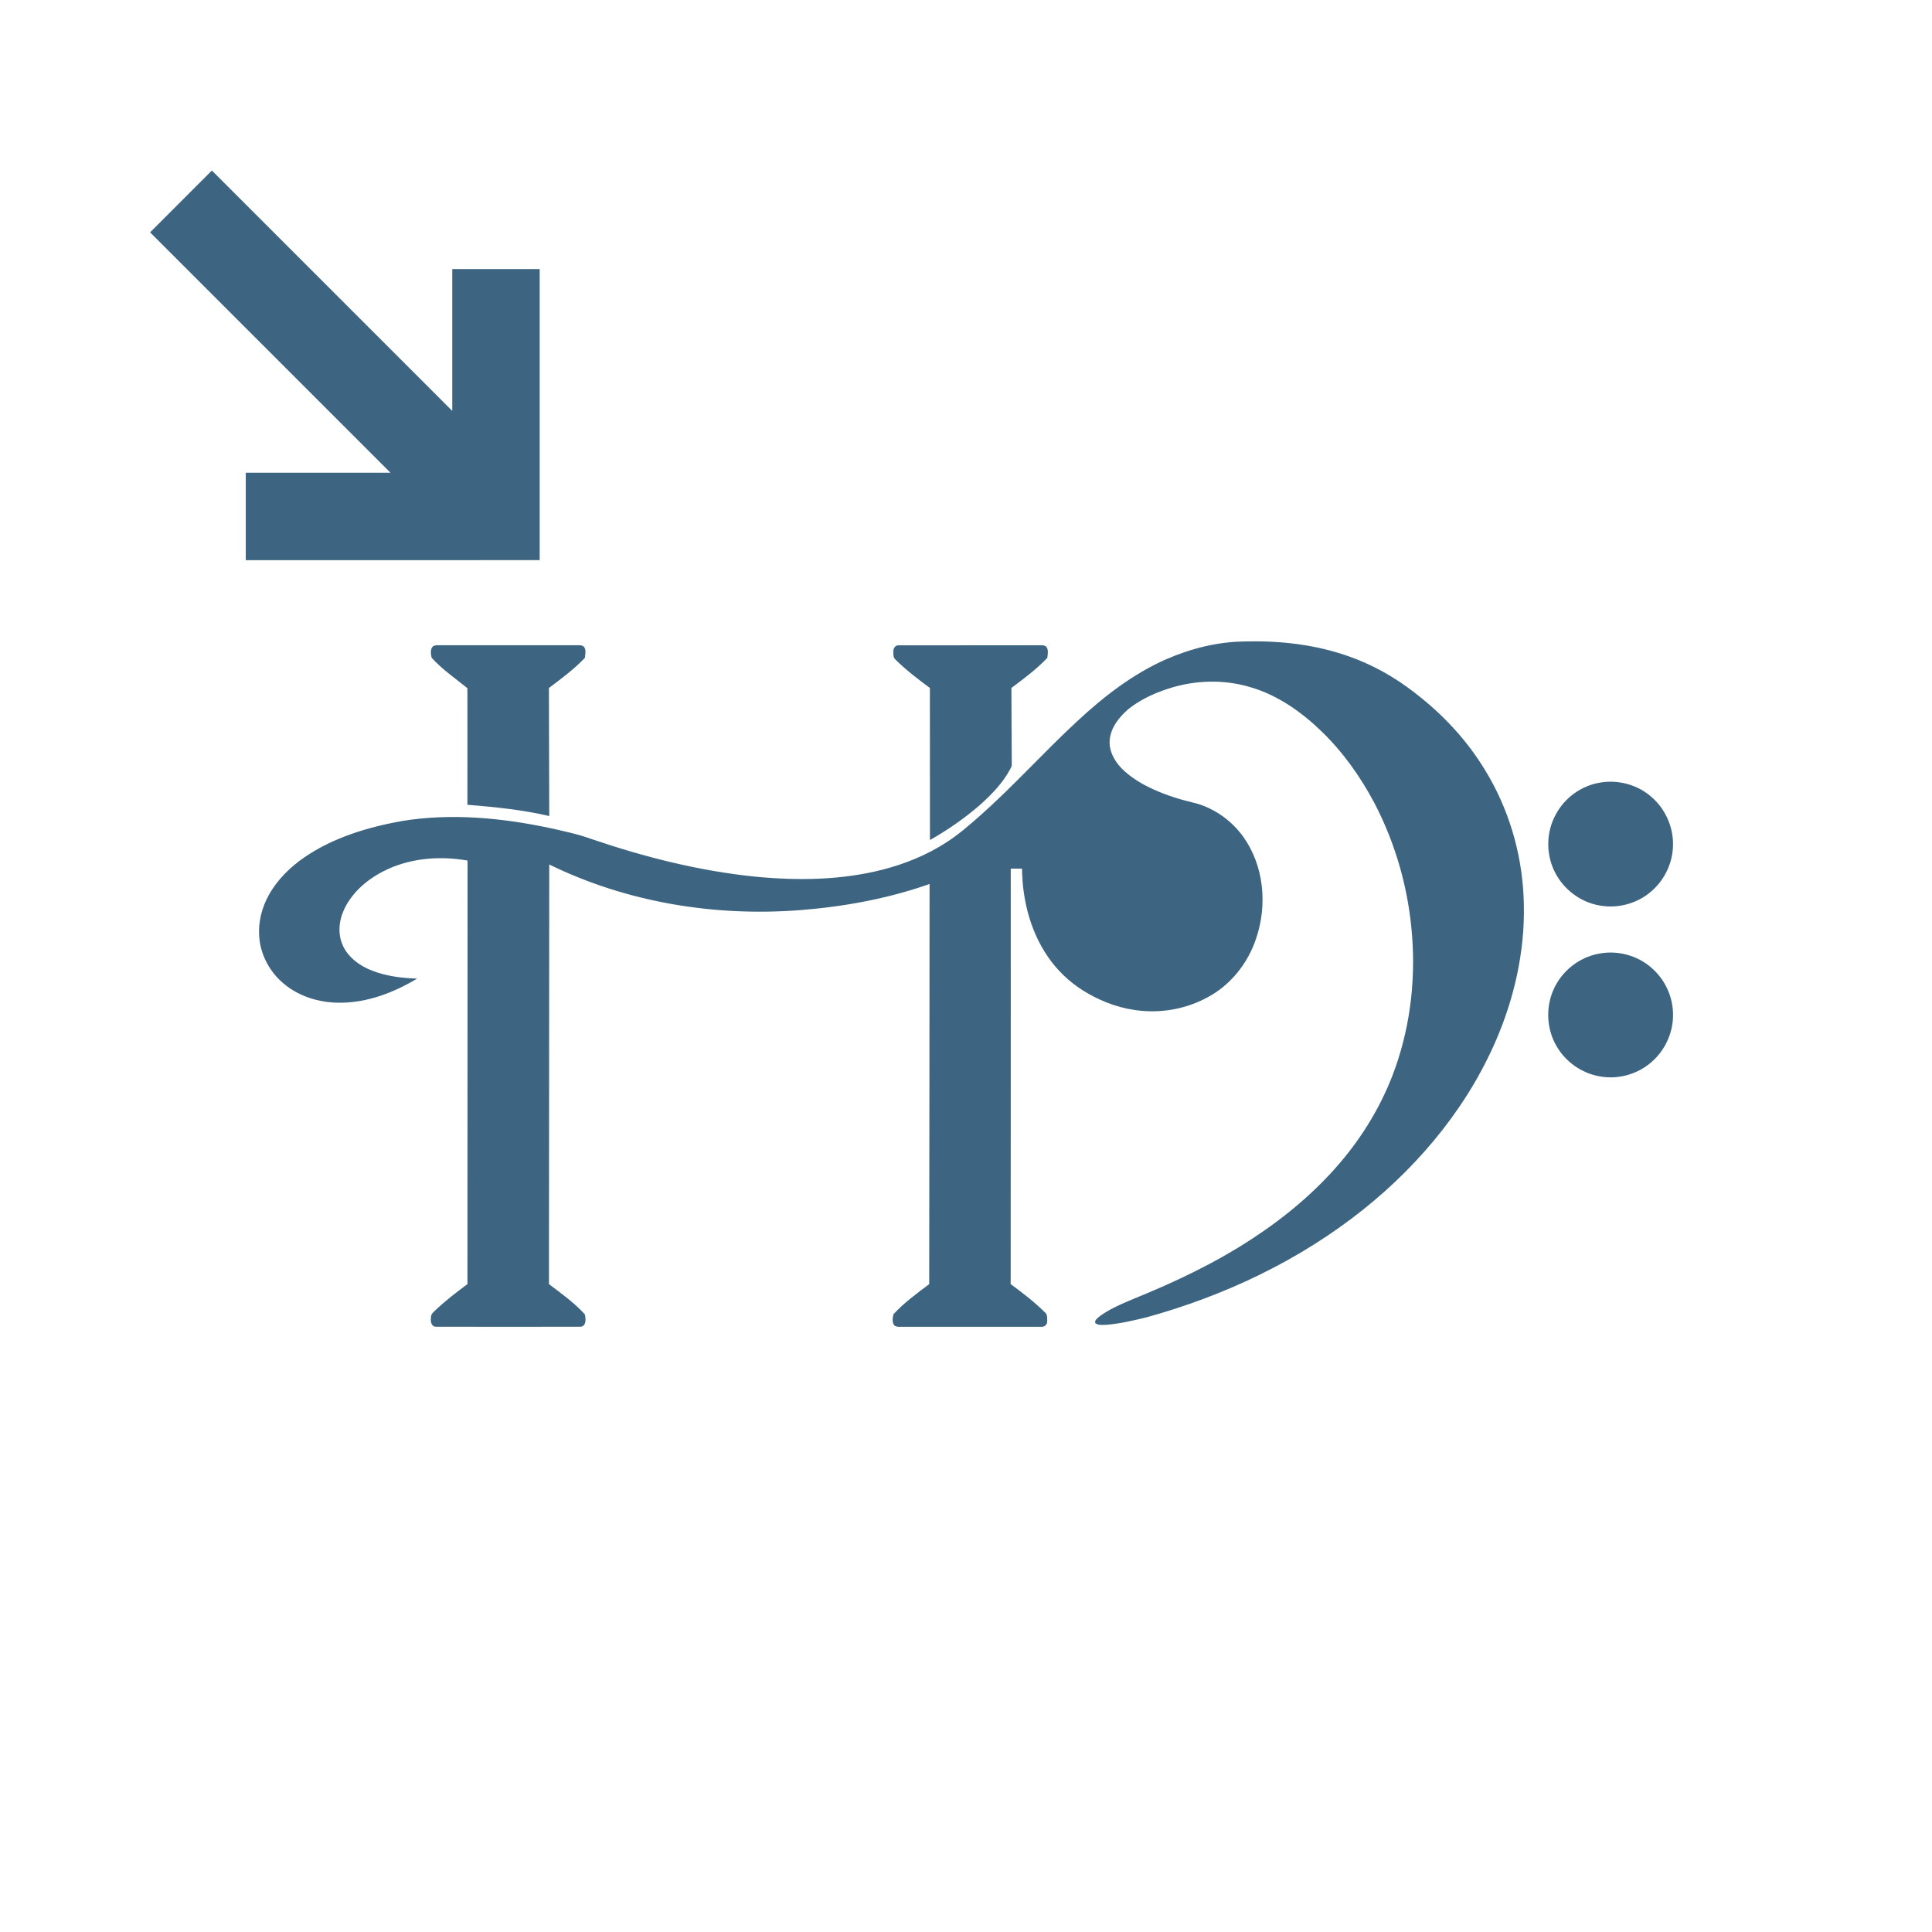
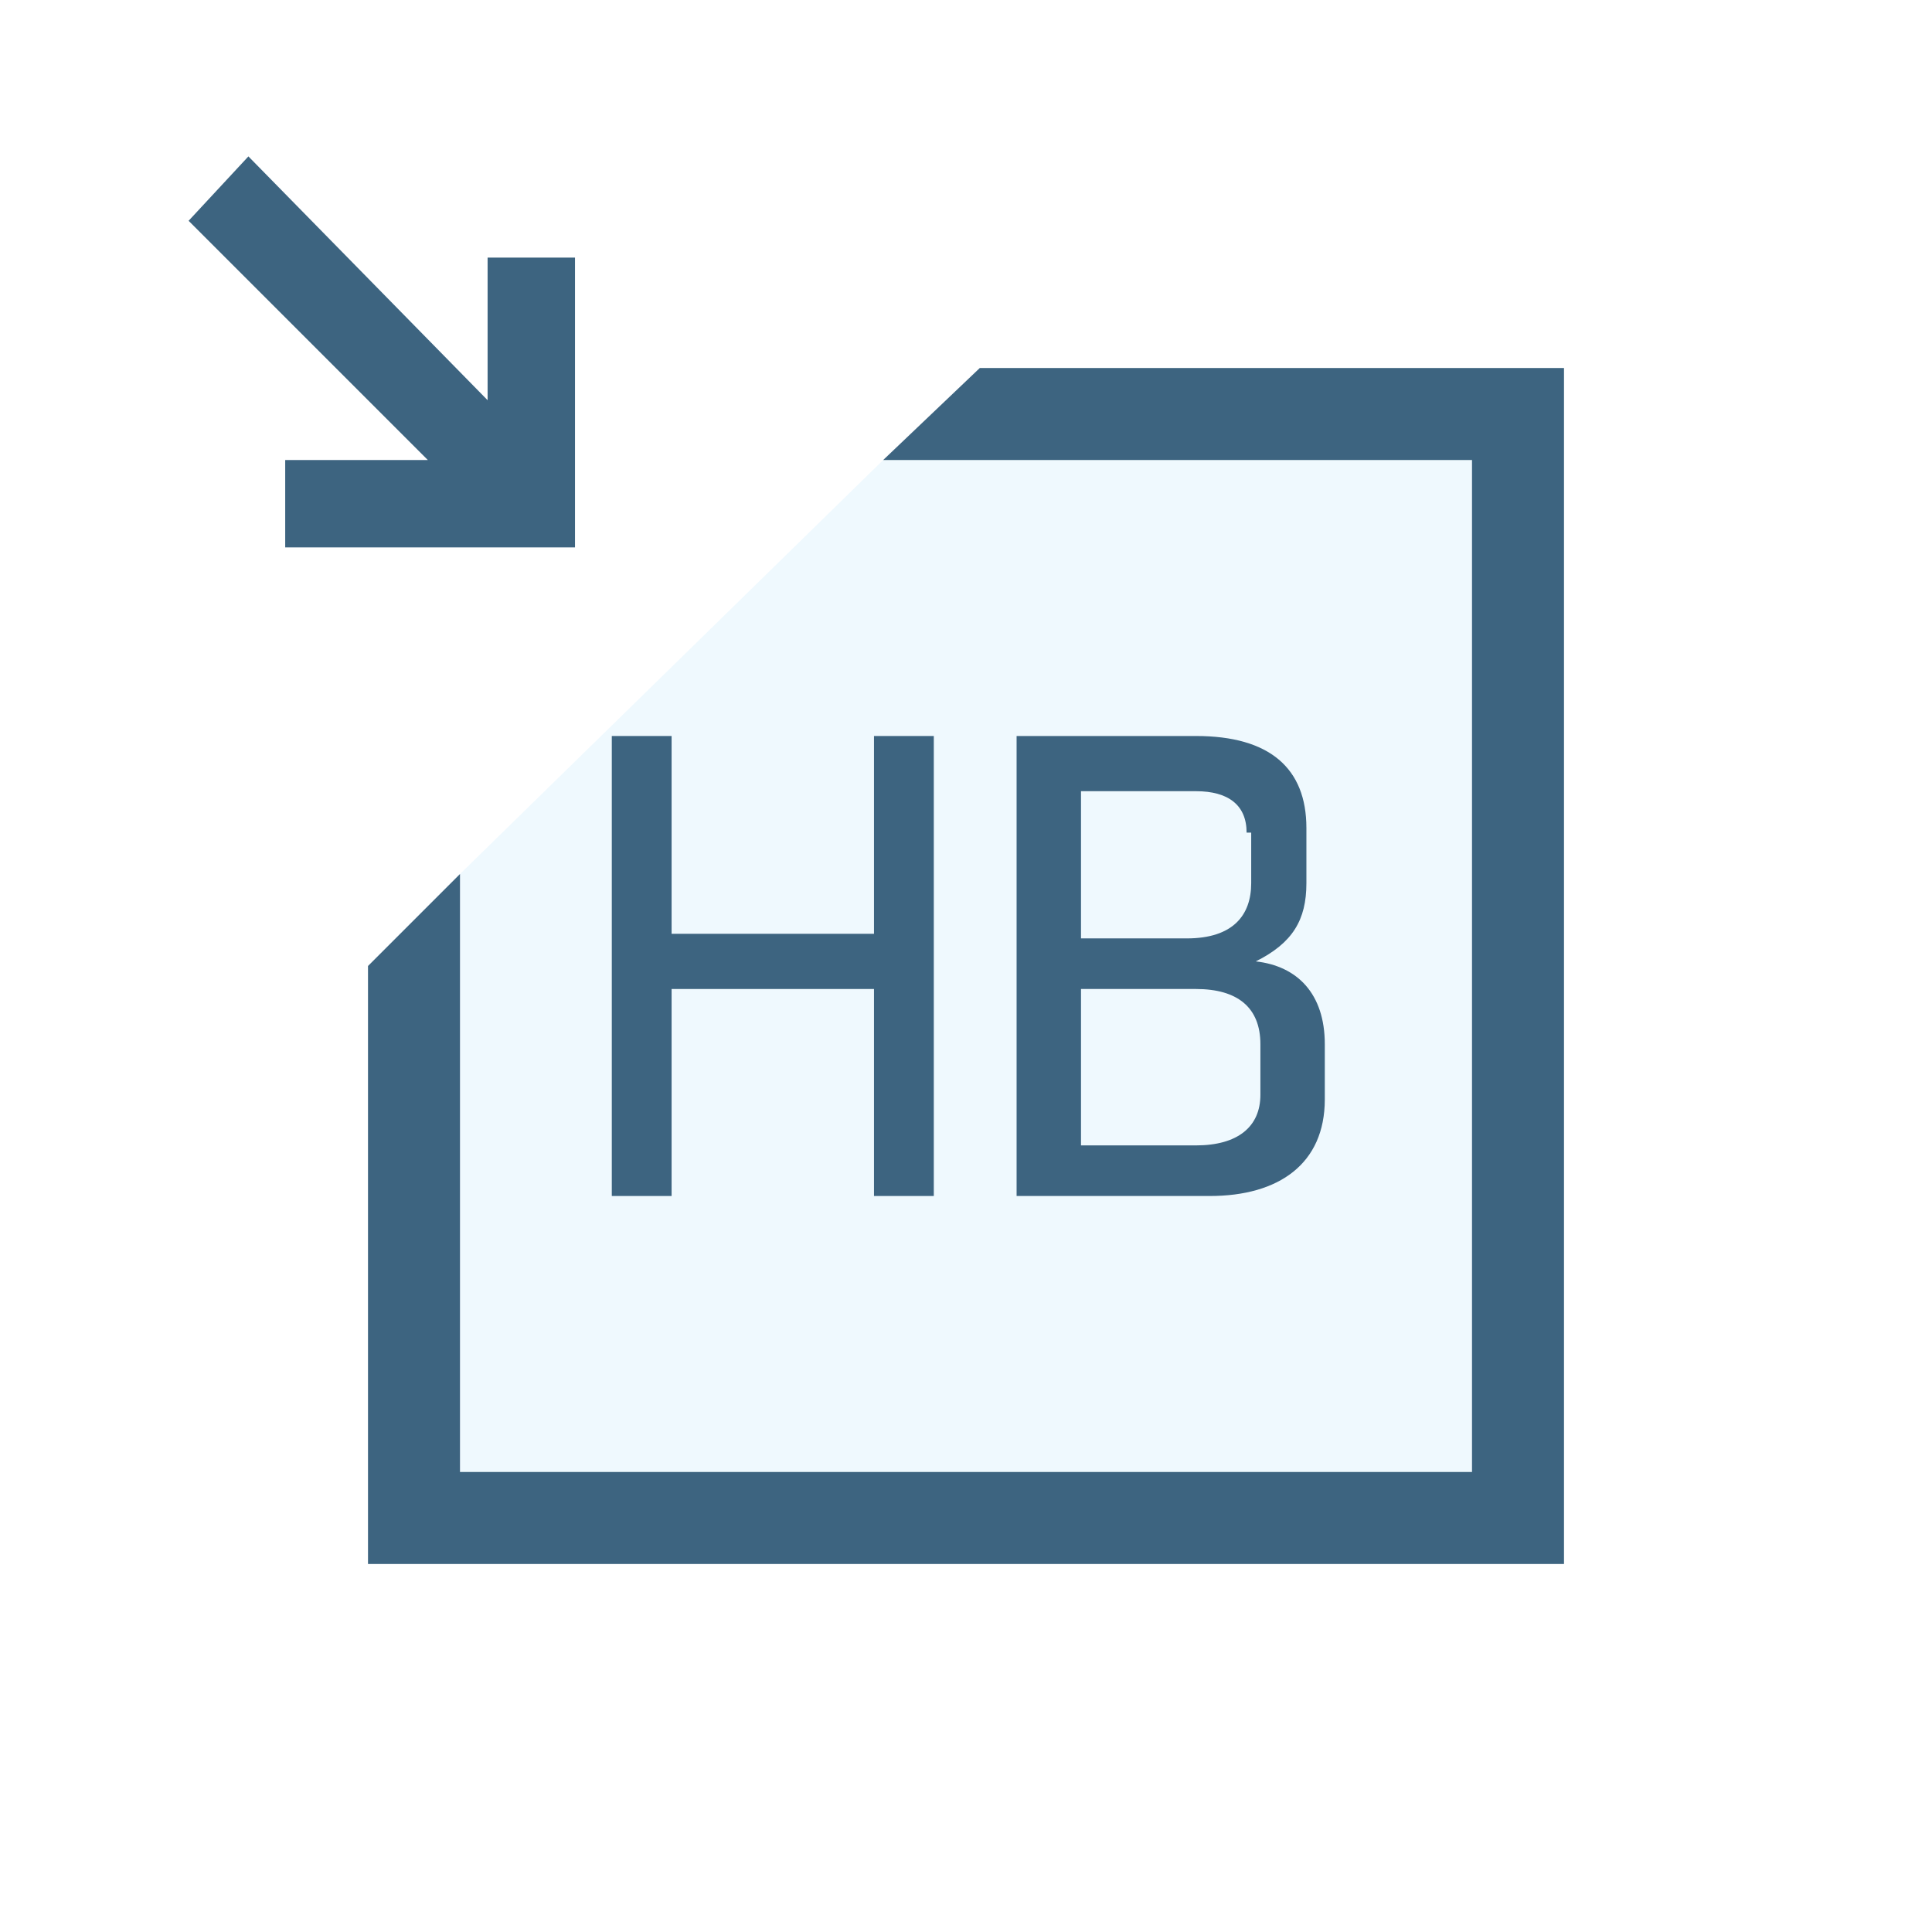
- <svg xmlns="http://www.w3.org/2000/svg" version="1.1" id="Layer_1" x="0px" y="0px" width="42px" height="42px" viewBox="0 0 42 42" enable-background="new 0 0 42 42" xml:space="preserve">
+ <svg xmlns="http://www.w3.org/2000/svg" version="1.1" id="Layer_1" x="0px" y="0px" viewBox="0 0 42 42" enable-background="new 0 0 42 42" xml:space="preserve">
+   <polygon fill="#3D6480" points="12.5,5.6 10.6,5.6 10.6,8.7 5.4,3.4 4.1,4.8 9.3,10 6.2,10 6.2,11.9 12.5,11.9 " />
+   <polygon fill="#EFF9FE" points="32,32 32,10 19.2,10 10,19 10,32 " />
+   <polygon fill="#3D6480" points="32,10 32,32 10,32 10,19 8,21 8,34 34,34 34,8 21.3,8 19.2,10 " />
  <g>
-     <path fill="#3D6480" d="M30.75,15.056c-0.429-0.334-0.908-0.604-1.421-0.785c-0.722-0.257-1.494-0.346-2.256-0.326   c-0.594,0.003-1.18,0.151-1.722,0.387c-0.727,0.321-1.362,0.814-1.94,1.353c-0.718,0.664-1.371,1.395-2.104,2.046   c-0.237,0.209-0.476,0.418-0.744,0.588c-0.42,0.271-0.889,0.461-1.371,0.585c-0.899,0.231-1.841,0.243-2.76,0.155   c-1.219-0.122-2.413-0.424-3.57-0.818c-0.3-0.109-0.612-0.174-0.922-0.243c-1.049-0.221-2.138-0.323-3.201-0.15   c-0.742,0.134-1.486,0.356-2.115,0.785c-0.313,0.214-0.592,0.487-0.778,0.82c-0.154,0.275-0.235,0.594-0.211,0.91   c0.026,0.365,0.201,0.715,0.469,0.964c0.348,0.327,0.833,0.478,1.305,0.471c0.591-0.004,1.158-0.224,1.659-0.524   c-0.377-0.012-0.762-0.063-1.104-0.228c-0.234-0.114-0.446-0.3-0.535-0.551c-0.1-0.271-0.039-0.577,0.101-0.822   c0.205-0.36,0.55-0.623,0.925-0.79c0.532-0.235,1.138-0.276,1.709-0.175c-0.002,3.069,0,6.139-0.002,9.207   c-0.237,0.176-0.472,0.357-0.688,0.56c-0.046,0.046-0.109,0.089-0.104,0.162c-0.016,0.081,0.004,0.208,0.11,0.205   c1.046,0.002,2.091,0.002,3.137,0c0.134-0.006,0.12-0.18,0.096-0.271c-0.23-0.251-0.509-0.451-0.779-0.655   c0.002-3.041,0.005-6.082,0.006-9.123c1.685,0.825,3.596,1.137,5.459,0.992c0.954-0.075,1.905-0.249,2.809-0.568   c-0.003,2.899-0.003,5.8-0.008,8.699c-0.271,0.204-0.547,0.405-0.777,0.654c-0.018,0.08-0.038,0.186,0.027,0.25   c0.06,0.038,0.136,0.019,0.203,0.023c0.993,0,1.986,0,2.979,0c0.068,0.01,0.131-0.043,0.133-0.112   c-0.002-0.068,0.012-0.154-0.05-0.202c-0.229-0.227-0.485-0.423-0.744-0.614c0.004-3.011,0.001-6.021,0.002-9.032   c0.082,0,0.164,0,0.245,0c0.007,0.72,0.204,1.458,0.648,2.034c0.209,0.272,0.474,0.501,0.771,0.672   c0.366,0.213,0.778,0.354,1.201,0.387c0.48,0.04,0.972-0.059,1.396-0.286c0.513-0.267,0.897-0.749,1.075-1.295   c0.245-0.723,0.169-1.571-0.279-2.201c-0.25-0.349-0.617-0.614-1.031-0.731c-0.313-0.072-0.621-0.165-0.914-0.298   c-0.258-0.115-0.506-0.263-0.707-0.466c-0.158-0.164-0.278-0.388-0.253-0.622c0.027-0.271,0.21-0.493,0.408-0.665   c0.29-0.229,0.636-0.378,0.989-0.479c0.545-0.153,1.133-0.156,1.676,0.01c0.588,0.175,1.101,0.539,1.537,0.962   c0.461,0.447,0.838,0.978,1.139,1.544c0.472,0.901,0.752,1.9,0.825,2.914c0.076,1.021-0.06,2.063-0.429,3.021   c-0.266,0.688-0.655,1.326-1.133,1.887c-0.551,0.649-1.212,1.199-1.924,1.663c-0.801,0.525-1.672,0.938-2.558,1.297   c-0.262,0.111-0.53,0.22-0.76,0.392c-0.037,0.036-0.111,0.081-0.082,0.143c0.068,0.05,0.158,0.034,0.237,0.034   c0.296-0.023,0.585-0.093,0.872-0.162c1.702-0.469,3.332-1.24,4.715-2.345c1.272-1.016,2.336-2.321,2.952-3.837   c0.384-0.945,0.586-1.971,0.531-2.992c-0.048-0.955-0.332-1.899-0.832-2.716C31.891,16.088,31.357,15.521,30.75,15.056z" />
-     <path fill="#3D6480" d="M9.395,14.071c-0.044,0.067-0.028,0.156-0.011,0.229c0.229,0.253,0.514,0.447,0.777,0.661   c0.002,0.845,0,1.688,0,2.534c0.597,0.049,1.195,0.108,1.779,0.245c-0.002-0.928-0.004-1.856-0.007-2.784   c0.272-0.204,0.547-0.408,0.782-0.655c0.007-0.075,0.029-0.16-0.012-0.229c-0.024-0.036-0.069-0.046-0.109-0.045   c-1.03,0-2.062,0-3.092,0C9.464,14.028,9.417,14.035,9.395,14.071z" />
-     <path fill="#3D6480" d="M20.215,14.956c-0.001,1.103,0.002,2.204,0.001,3.306c0.386-0.219,0.752-0.472,1.087-0.763   c0.251-0.224,0.49-0.471,0.653-0.769c0.017-0.035,0.041-0.069,0.039-0.11c-0.003-0.556-0.008-1.11-0.008-1.665   c0.272-0.202,0.546-0.408,0.781-0.653c0.006-0.074,0.028-0.157-0.012-0.226c-0.024-0.045-0.081-0.049-0.126-0.048   c-1.031,0.001-2.062-0.001-3.093,0.001c-0.071-0.007-0.118,0.063-0.117,0.129c0.001,0.063-0.006,0.139,0.049,0.183   C19.698,14.568,19.956,14.764,20.215,14.956z" />
-     <path fill="#3D6480" d="M34.761,19.682c0.41,0.08,0.854-0.043,1.161-0.327c0.287-0.256,0.455-0.639,0.448-1.023   c-0.004-0.371-0.169-0.737-0.444-0.985c-0.304-0.283-0.745-0.407-1.153-0.332c-0.396,0.068-0.752,0.324-0.943,0.676   c-0.222,0.387-0.229,0.886-0.022,1.28C33.995,19.336,34.355,19.609,34.761,19.682z" />
-     <path fill="#3D6480" d="M34.749,20.734c-0.428,0.08-0.803,0.383-0.977,0.78c-0.17,0.381-0.151,0.841,0.053,1.205   c0.194,0.355,0.557,0.615,0.956,0.681c0.382,0.07,0.79-0.038,1.089-0.285c0.304-0.245,0.492-0.627,0.5-1.019   c0.011-0.387-0.154-0.773-0.441-1.032C35.618,20.773,35.165,20.648,34.749,20.734z" />
-     <polygon fill="#3D6480" points="5.343,12.178 11.732,12.177 11.732,5.85 9.832,5.85 9.832,8.933 4.606,3.707 3.263,5.051    8.489,10.277 5.343,10.277  " />
+     <path fill="#3D6480" d="M19,26v-4.5h-4.4V26h-1.3V16h1.3v4.3H19V16h1.3v10H19z" />
+     <path fill="#3D6480" d="M22.1,26V16H26c1.6,0,2.4,0.7,2.4,2v1.2c0,0.8-0.3,1.3-1.1,1.7c0.9,0.1,1.5,0.7,1.5,1.8v1.2   c0,1.4-1,2.1-2.5,2.1H22.1z M27.1,18.1c0-0.6-0.4-0.9-1.1-0.9h-2.5v3.2h2.3c1,0,1.4-0.5,1.4-1.2V18.1z M27.4,22.7   c0-0.8-0.5-1.2-1.4-1.2h-2.5v3.4H26c0.9,0,1.4-0.4,1.4-1.1V22.7z" />
  </g>
</svg>
